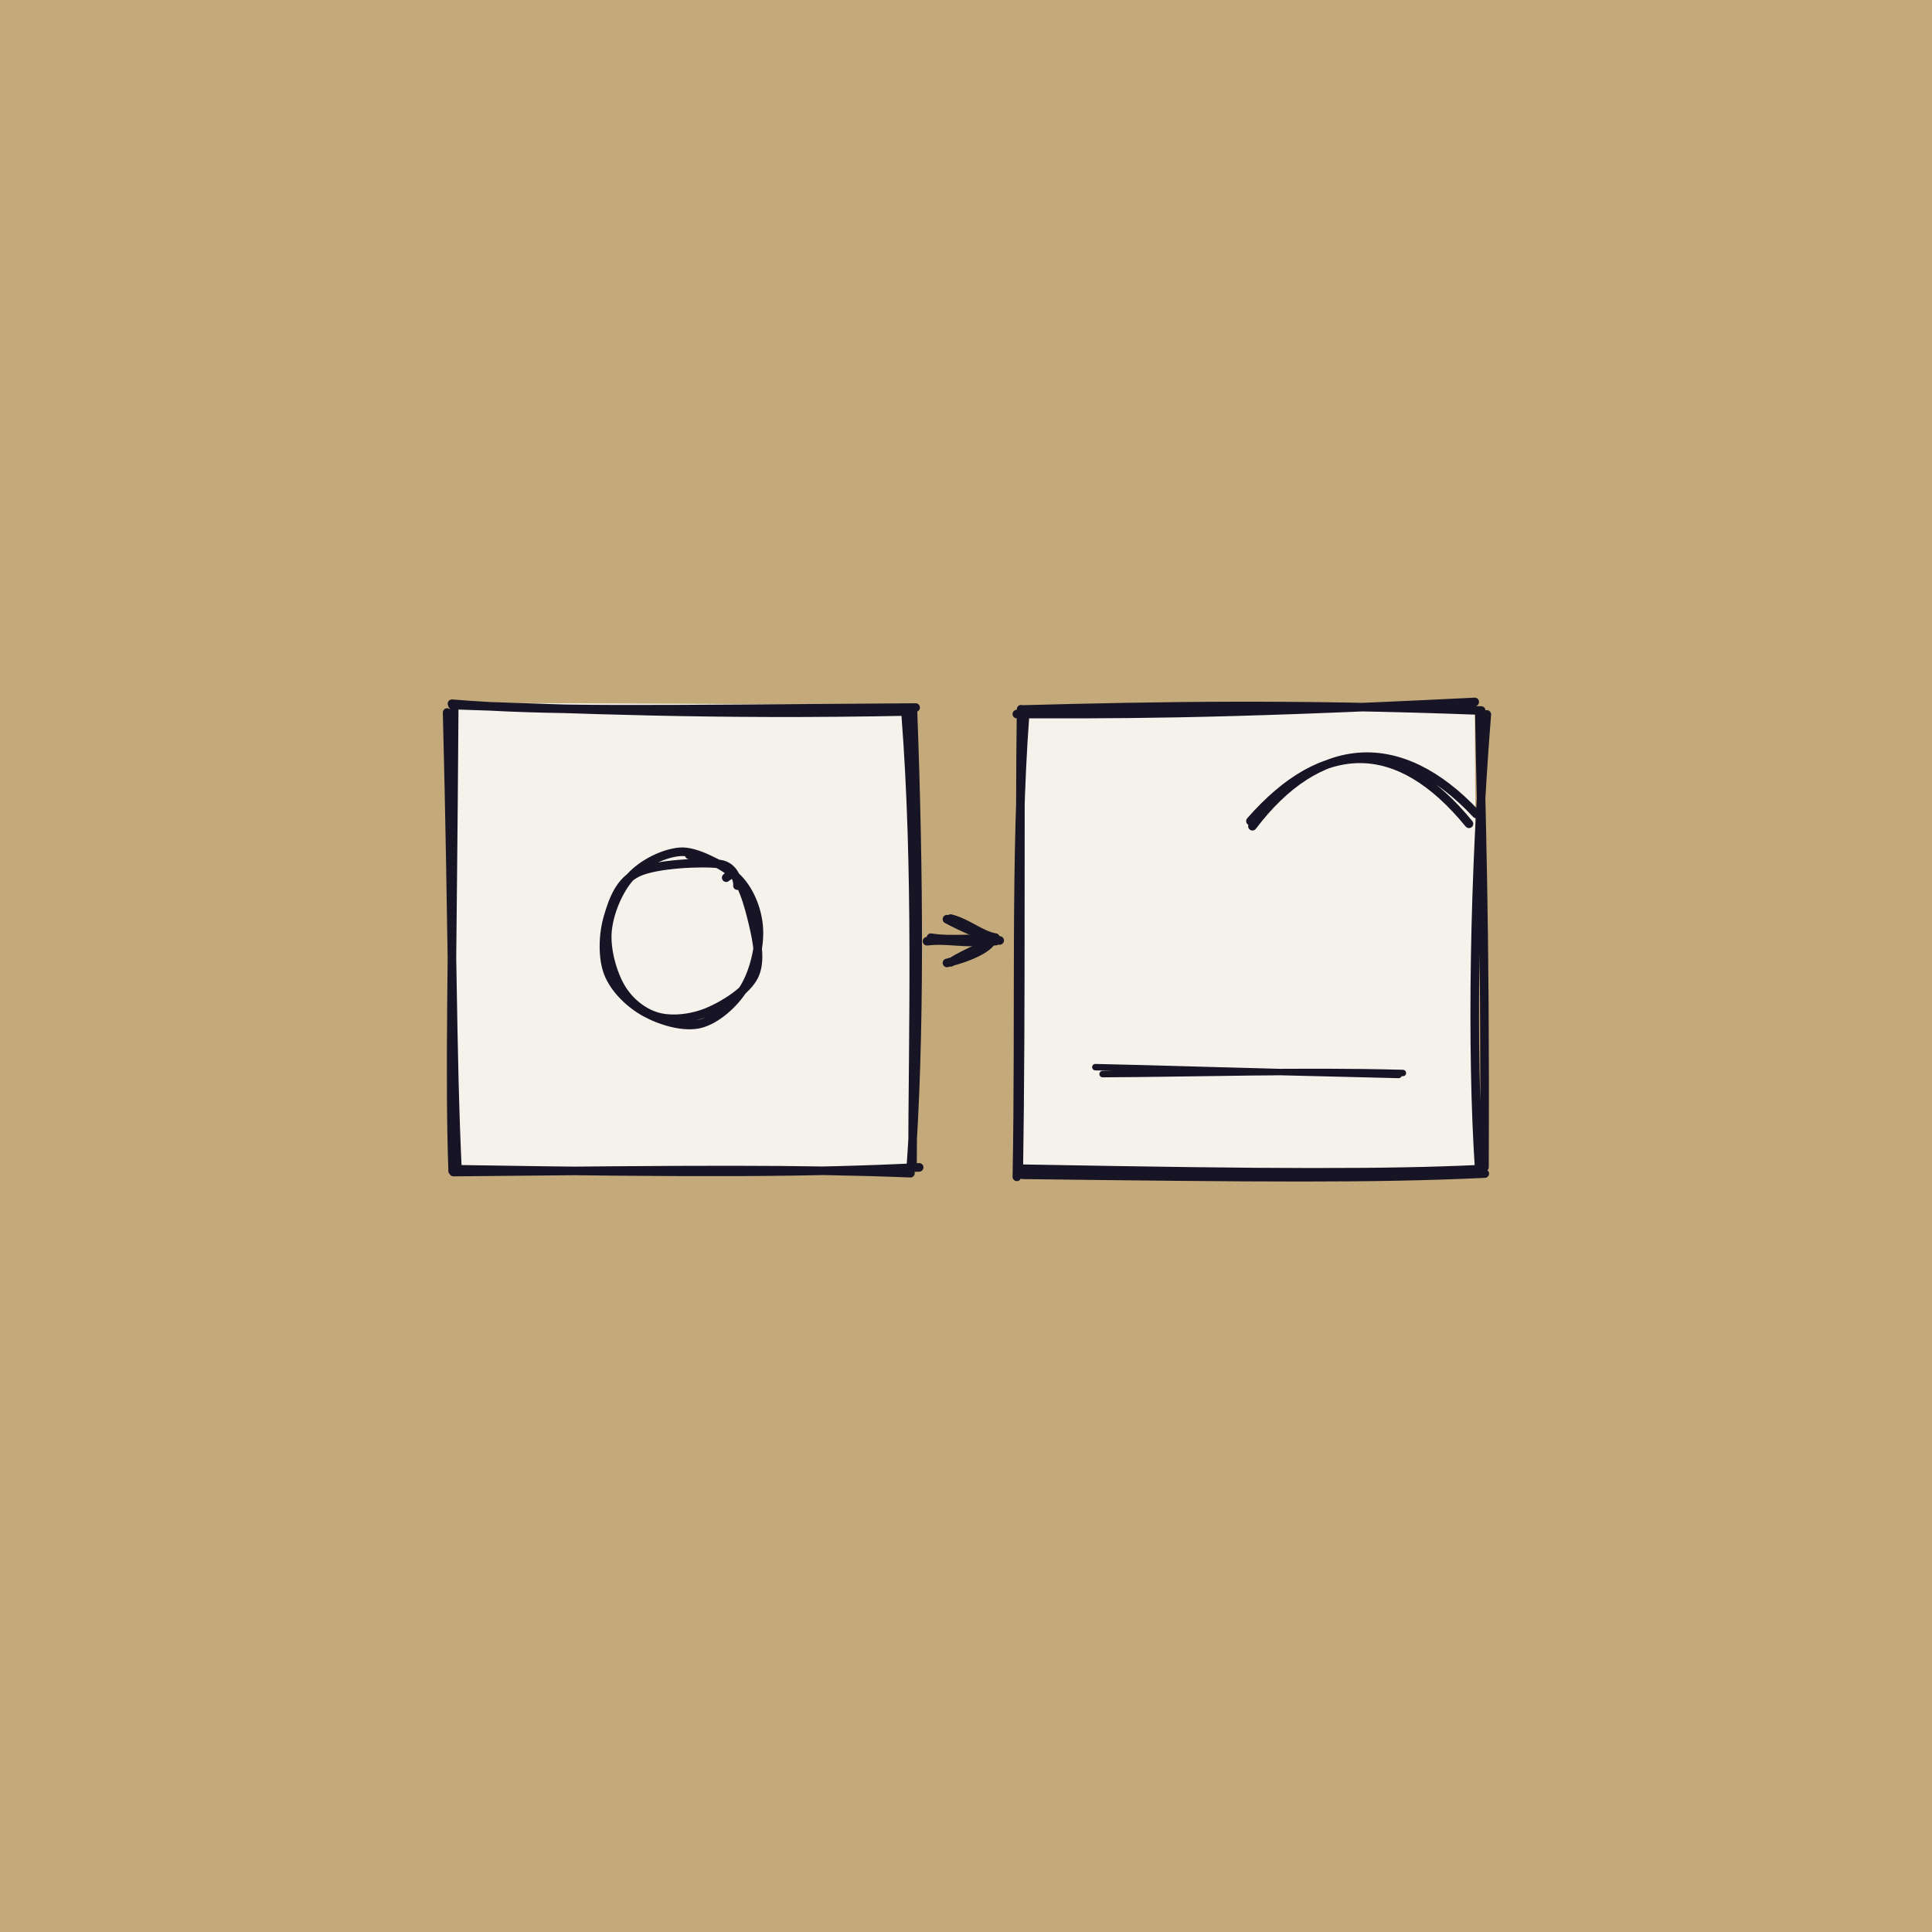
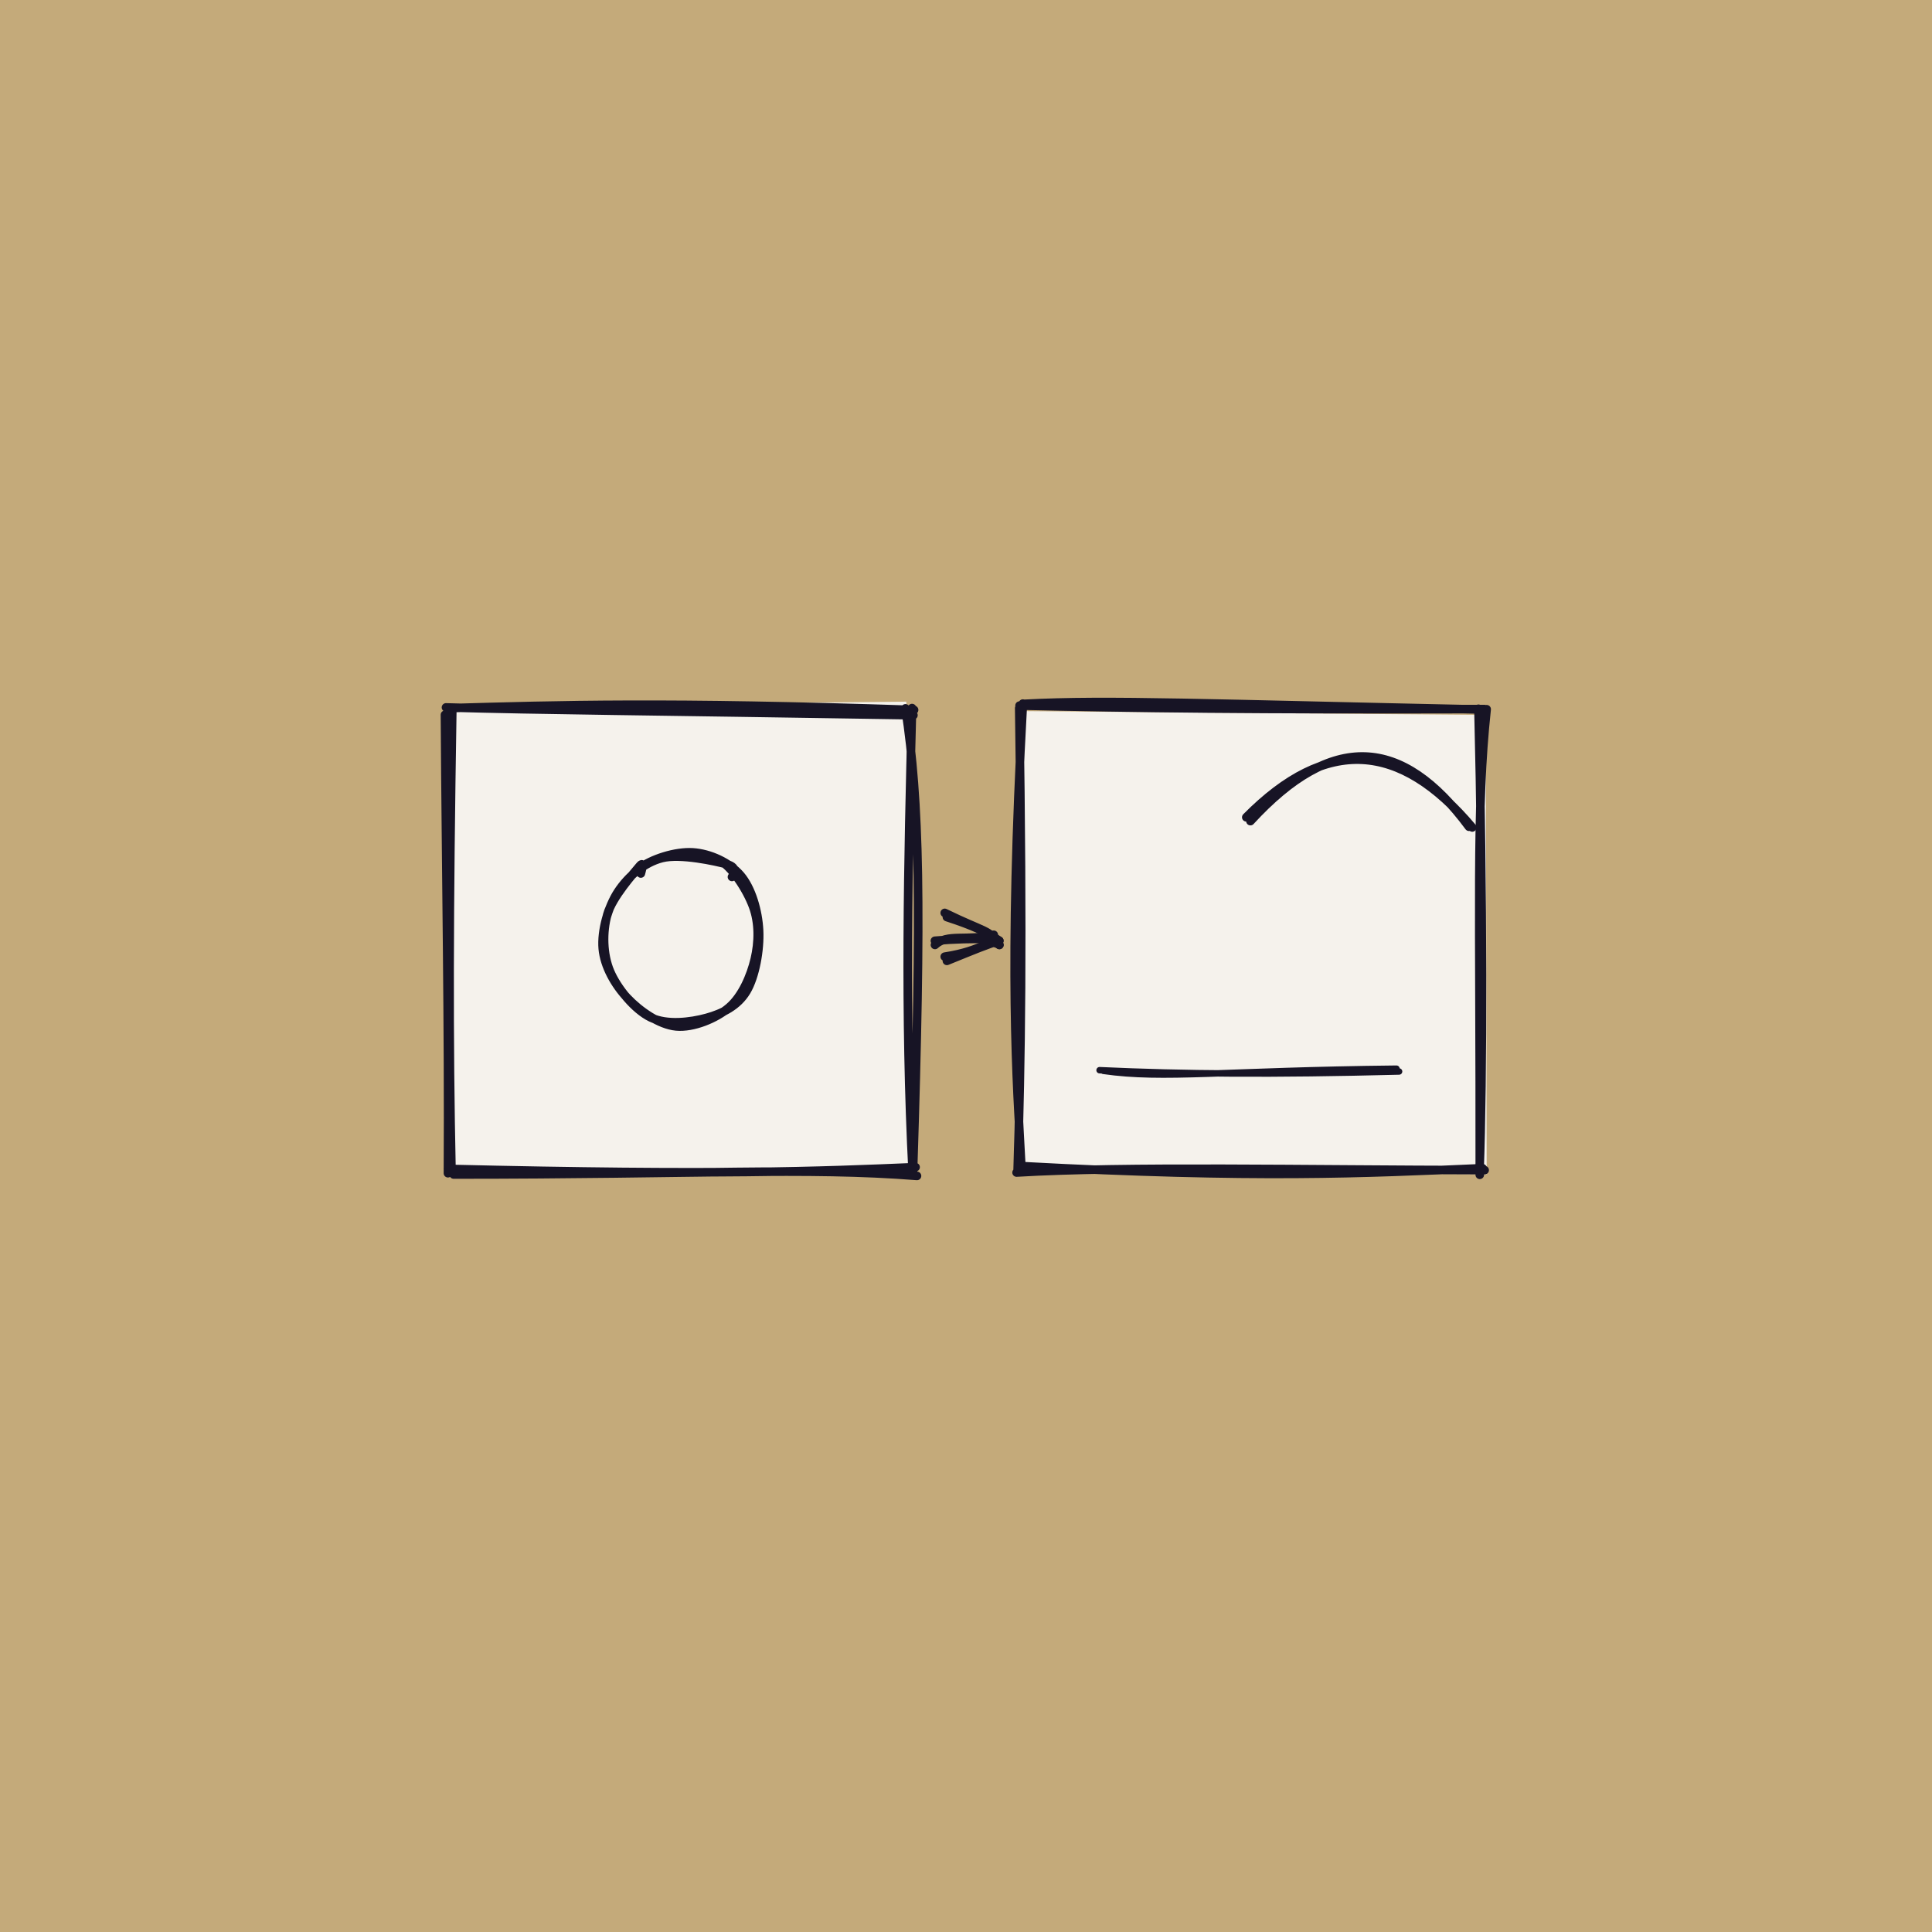
<svg xmlns="http://www.w3.org/2000/svg" width="720" height="720" viewBox="0 0 720 720">
  <rect width="720" height="720" fill="#c4aa7a" />
-   <path d="M168.88 261.898 L338.809 262.673 L340.933 434.605 L167.28 436.515" stroke="none" stroke-width="0" fill="#F5F2EC" stroke-linecap="round" stroke-linejoin="round" />
-   <path d="M168.434 262.261 C204.082 265.195, 239.534 264.344, 341.226 263.684 M168.624 262.759 C216.194 264.248, 263.572 266.64, 339.469 265.128 M337.493 265.917 C342.058 324.464, 340.159 384.643, 340.062 434.526 M340.231 264.895 C342.506 325.429, 342.951 386.567, 339.389 435.793 M342.551 435.044 C303.225 436.988, 263.139 437.275, 169.395 435.742 M339.298 437.22 C298.034 435.58, 258.346 435.877, 168.992 436.796 M170.496 436.334 C168.395 392.315, 168.686 344.721, 166.628 265.542 M168.688 436.383 C167.434 399.486, 168.609 362.625, 169.266 264.322" stroke="#171425" stroke-width="3.2" fill="none" stroke-linecap="round" stroke-linejoin="round" />
-   <path d="M381.399 263.746 L549.568 262.427 L550.663 434.909 L377.883 435.907" stroke="none" stroke-width="0" fill="#F5F2EC" stroke-linecap="round" stroke-linejoin="round" />
-   <path d="M378.948 266.114 C413.067 266.068, 448.208 266.656, 549.594 261.594 M381.08 264.403 C431.138 263.084, 481.73 262.136, 552.014 264.807 M554.091 266.243 C549.291 326.473, 548.292 391.131, 551.269 435.996 M551.318 265.156 C551.836 302.975, 553.611 340.031, 553.218 434.951 M553.32 437.366 C511.269 439.311, 470.159 438.891, 381.183 437.817 M551.371 435.733 C515.363 437.364, 478.367 437.309, 380.913 435.55 M378.959 438.568 C380.108 377.997, 378.147 317.693, 381.997 266.574 M379.671 436.381 C380.672 371.769, 379.904 306.419, 380.539 264.307" stroke="#171425" stroke-width="3.2" fill="none" stroke-linecap="round" stroke-linejoin="round" />
-   <path d="M345.463 350.767 C353.387 349.842, 358.35 351.868, 371.162 350.704 M346.937 349.447 C354.81 350.779, 363.943 349.089, 372.56 350.486" stroke="#171425" stroke-width="3.2" fill="none" stroke-linecap="round" stroke-linejoin="round" />
-   <path d="M369.463 350.767 C368.958 352.007, 365.393 355.679, 352.901 358.86 M370.937 349.447 C365.418 353.537, 361.052 354.453, 354.298 358.641" stroke="#171425" stroke-width="3.2" fill="none" stroke-linecap="round" stroke-linejoin="round" />
-   <path d="M369.463 350.767 C368.759 348.716, 365.194 349.097, 352.901 342.549 M370.937 349.447 C365.205 348.328, 360.839 344.034, 354.298 342.33" stroke="#171425" stroke-width="3.2" fill="none" stroke-linecap="round" stroke-linejoin="round" />
-   <path d="M259.581 319.13 C265.401 319.79, 270.797 324.545, 274.567 329.69 C278.337 334.835, 281.997 343.176, 282.201 349.998 C282.405 356.82, 279.427 365.273, 275.791 370.624 C272.155 375.974, 266.343 380.81, 260.387 382.101 C254.43 383.393, 245.532 381.704, 240.052 378.373 C234.572 375.042, 229.865 368.443, 227.508 362.114 C225.151 355.785, 223.937 346.743, 225.909 340.397 C227.881 334.052, 233.206 327.4, 239.339 324.04 C245.472 320.68, 258.318 320.528, 262.706 320.238 C267.093 319.948, 265.972 321.99, 265.665 322.3 M257.917 319.735 C263.604 319.977, 269.437 324.399, 273.715 328.921 C277.993 333.442, 283.193 340.259, 283.585 346.865 C283.977 353.471, 279.75 363.239, 276.068 368.556 C272.386 373.874, 267.488 377.092, 261.494 378.77 C255.5 380.447, 245.657 381.494, 240.105 378.62 C234.553 375.747, 230.393 367.528, 228.18 361.528 C225.967 355.528, 225.378 348.747, 226.828 342.621 C228.279 336.495, 232.183 328.574, 236.883 324.772 C241.584 320.969, 251.729 320.401, 255.031 319.804 C258.333 319.208, 256.451 320.841, 256.695 321.192" stroke="none" stroke-width="0" fill="#F5F2EC" stroke-linecap="round" stroke-linejoin="round" />
-   <path d="M256.855 318.599 C262.678 318.637, 271.066 323.166, 275.392 327.8 C279.718 332.435, 282.505 339.657, 282.809 346.406 C283.114 353.155, 280.883 362.434, 277.217 368.294 C273.551 374.153, 266.952 380.07, 260.813 381.564 C254.675 383.058, 246.074 380.401, 240.385 377.259 C234.697 374.116, 228.987 368.609, 226.683 362.707 C224.38 356.805, 224.725 348.107, 226.563 341.847 C228.401 335.588, 230.781 328.458, 237.709 325.149 C244.638 321.84, 261.95 321.174, 268.135 321.991 C274.319 322.808, 275.115 329.561, 274.816 330.051 M271.444 323.712 C276.443 327.614, 278.965 337.26, 280.556 343.946 C282.147 350.632, 283.776 358.307, 280.992 363.829 C278.207 369.35, 269.841 374.561, 263.849 377.076 C257.857 379.591, 250.453 380.44, 245.04 378.921 C239.627 377.401, 234.481 373.279, 231.371 367.958 C228.262 362.636, 225.765 353.877, 226.383 346.992 C227 340.107, 230.545 331.574, 235.075 326.648 C239.605 321.721, 247.503 317.853, 253.562 317.435 C259.62 317.017, 268.58 322.532, 271.425 324.138 C274.271 325.744, 271.118 326.369, 270.636 327.073" stroke="#171425" stroke-width="3.2" fill="none" stroke-linecap="round" stroke-linejoin="round" />
-   <path d="M466 306 C493.178 275.026, 521.044 274.736, 547.448 307.005 M466.746 307.91 C491.119 275.679, 521.58 272.762, 550.139 303.329" stroke="#171425" stroke-width="3.2" fill="none" stroke-linecap="round" stroke-linejoin="round" />
-   <path d="M408.207 397.698 C434.193 398.238, 453.794 399.051, 521.246 400.605 M410.905 400.287 C446.944 400.128, 483.71 398.833, 522.815 399.872" stroke="#171425" stroke-width="2.4" fill="none" stroke-linecap="round" stroke-linejoin="round" />
+   <path d="M166.789 263.149 L337.749 261.486 L339.108 437.317 L167.363 436.312" stroke="none" stroke-width="0" fill="#F5F2EC" stroke-linecap="round" stroke-linejoin="round" />
+   <path d="M166.209 263.64 C203.694 264.708, 236.242 264.862, 340.402 266.545 M167.499 263.903 C207.733 262.739, 248.464 261.476, 340.652 264.573 M337.434 263.987 C342.789 299.517, 343.465 336.525, 340.262 436.342 M339.893 263.879 C338.422 321.223, 337.062 377.422, 340.142 437.299 M341.736 438.229 C300.366 434.977, 260.859 437.692, 169.067 437.702 M341.21 434.962 C304.783 436.498, 268.286 438.019, 166.928 435.61 M166.94 437.221 C167.271 382.845, 166.206 325.982, 165.831 266.376 M168.255 436.323 C167.224 388.221, 167.303 340.863, 168.563 263.918" stroke="#171425" stroke-width="3.2" fill="none" stroke-linecap="round" stroke-linejoin="round" />
+   <path d="M379.309 264.997 L553.708 266.44 L554.038 437.621 L377.967 435.705" stroke="none" stroke-width="0" fill="#F5F2EC" stroke-linecap="round" stroke-linejoin="round" />
+   <path d="M381.924 262.293 C412.68 260.662, 450.116 262.255, 553.971 264.455 M379.956 262.947 C422.677 263.894, 466.621 264.491, 553.198 264.252 M554.031 264.312 C550.022 301.526, 551.597 337.813, 551.47 437.812 M550.98 264.14 C552.67 333.169, 552.641 402.286, 551.371 436.457 M552.504 435.352 C508.41 437.299, 467.879 439.308, 380.855 434.578 M553.283 436.075 C485.111 435.963, 419.507 434.531, 378.849 436.965 M380.603 434.255 C378.985 402.927, 375.667 362.554, 381.2 262.208 M379.238 436.321 C380.462 394.903, 381.199 353.457, 379.836 263.902" stroke="#171425" stroke-width="3.2" fill="none" stroke-linecap="round" stroke-linejoin="round" />
+   <path d="M348.438 352.146 C352.982 347.808, 360.223 350.84, 370.339 348.365 M348.412 350.591 C355.587 349.948, 362.11 349.804, 371.143 349.931" stroke="#171425" stroke-width="3.2" fill="none" stroke-linecap="round" stroke-linejoin="round" />
+   <path d="M372.438 352.146 C368.365 349.532, 367.073 354.211, 352.077 356.521 M372.412 350.591 C368.098 351.872, 363.018 353.967, 352.881 358.086" stroke="#171425" stroke-width="3.2" fill="none" stroke-linecap="round" stroke-linejoin="round" />
+   <path d="M372.438 352.146 C368.533 346.239, 367.241 347.624, 352.077 340.21 M372.412 350.591 C367.87 347.394, 362.79 345.011, 352.881 341.776" stroke="#171425" stroke-width="3.2" fill="none" stroke-linecap="round" stroke-linejoin="round" />
+   <path d="M253.969 318.466 C259.837 317.898, 267.298 321.422, 272.09 325.767 C276.883 330.112, 281.477 338.16, 282.724 344.536 C283.971 350.912, 282.354 358.31, 279.573 364.022 C276.791 369.734, 271.832 375.822, 266.036 378.808 C260.241 381.793, 250.888 383.708, 244.799 381.936 C238.71 380.164, 232.735 374.179, 229.503 368.177 C226.272 362.174, 224.378 352.878, 225.411 345.92 C226.443 338.963, 230.305 331.073, 235.698 326.431 C241.091 321.79, 253.263 319.392, 257.768 318.071 C262.273 316.749, 262.815 317.807, 262.726 318.502 M251.262 318.114 C257.537 316.566, 266.48 318.663, 271.691 322.35 C276.903 326.037, 281.199 333.702, 282.53 340.237 C283.861 346.771, 282.377 355.195, 279.678 361.557 C276.979 367.919, 271.461 374.81, 266.335 378.406 C261.208 382.003, 254.607 384.397, 248.919 383.137 C243.23 381.877, 235.896 376.591, 232.203 370.846 C228.511 365.1, 226.84 355.776, 226.763 348.665 C226.687 341.553, 227.994 333.32, 231.745 328.175 C235.497 323.03, 246.33 319.69, 249.274 317.795 C252.218 315.899, 249.086 316.362, 249.41 316.802" stroke="none" stroke-width="0" fill="#F5F2EC" stroke-linecap="round" stroke-linejoin="round" />
+   <path d="M267.386 320.071 C272.756 322.755, 278.31 331.534, 280.625 337.764 C282.94 343.994, 282.763 351.174, 281.277 357.452 C279.791 363.73, 276.584 371.253, 271.709 375.43 C266.835 379.607, 258.351 383.098, 252.029 382.512 C245.708 381.926, 238.344 376.747, 233.778 371.914 C229.212 367.082, 225.215 360.114, 224.633 353.517 C224.052 346.92, 226.603 337.961, 230.291 332.335 C233.979 326.709, 239.991 321.467, 246.763 319.761 C253.535 318.055, 266.588 320.924, 270.925 322.099 C275.261 323.274, 273.282 326.03, 272.784 326.808 M237.846 323.9 C242.818 320.018, 251.791 317.27, 258.149 317.658 C264.507 318.047, 271.873 321.39, 275.995 326.232 C280.117 331.074, 282.515 339.511, 282.881 346.709 C283.248 353.907, 281.454 363.984, 278.193 369.421 C274.932 374.859, 269.257 377.707, 263.313 379.334 C257.369 380.962, 248.524 382.076, 242.528 379.186 C236.532 376.295, 230.037 368.388, 227.339 361.991 C224.641 355.595, 224.515 347.332, 226.341 340.807 C228.167 334.282, 236.215 325.385, 238.296 322.839 C240.377 320.293, 238.935 325.099, 238.828 325.528" stroke="#171425" stroke-width="3.2" fill="none" stroke-linecap="round" stroke-linejoin="round" />
+   <path d="M466 306 C496.478 272.801, 522.424 274.328, 547.451 308.101 M464.461 304.578 C494.409 274.338, 521.773 276.424, 548.667 308.362" stroke="#171425" stroke-width="3.2" fill="none" stroke-linecap="round" stroke-linejoin="round" />
+   <path d="M411.182 399.077 C433.798 402.324, 455.688 398.943, 520.422 398.266 M409.78 398.831 C441.175 400.273, 473.983 400.523, 521.398 399.317" stroke="#171425" stroke-width="2.4" fill="none" stroke-linecap="round" stroke-linejoin="round" />
</svg>
